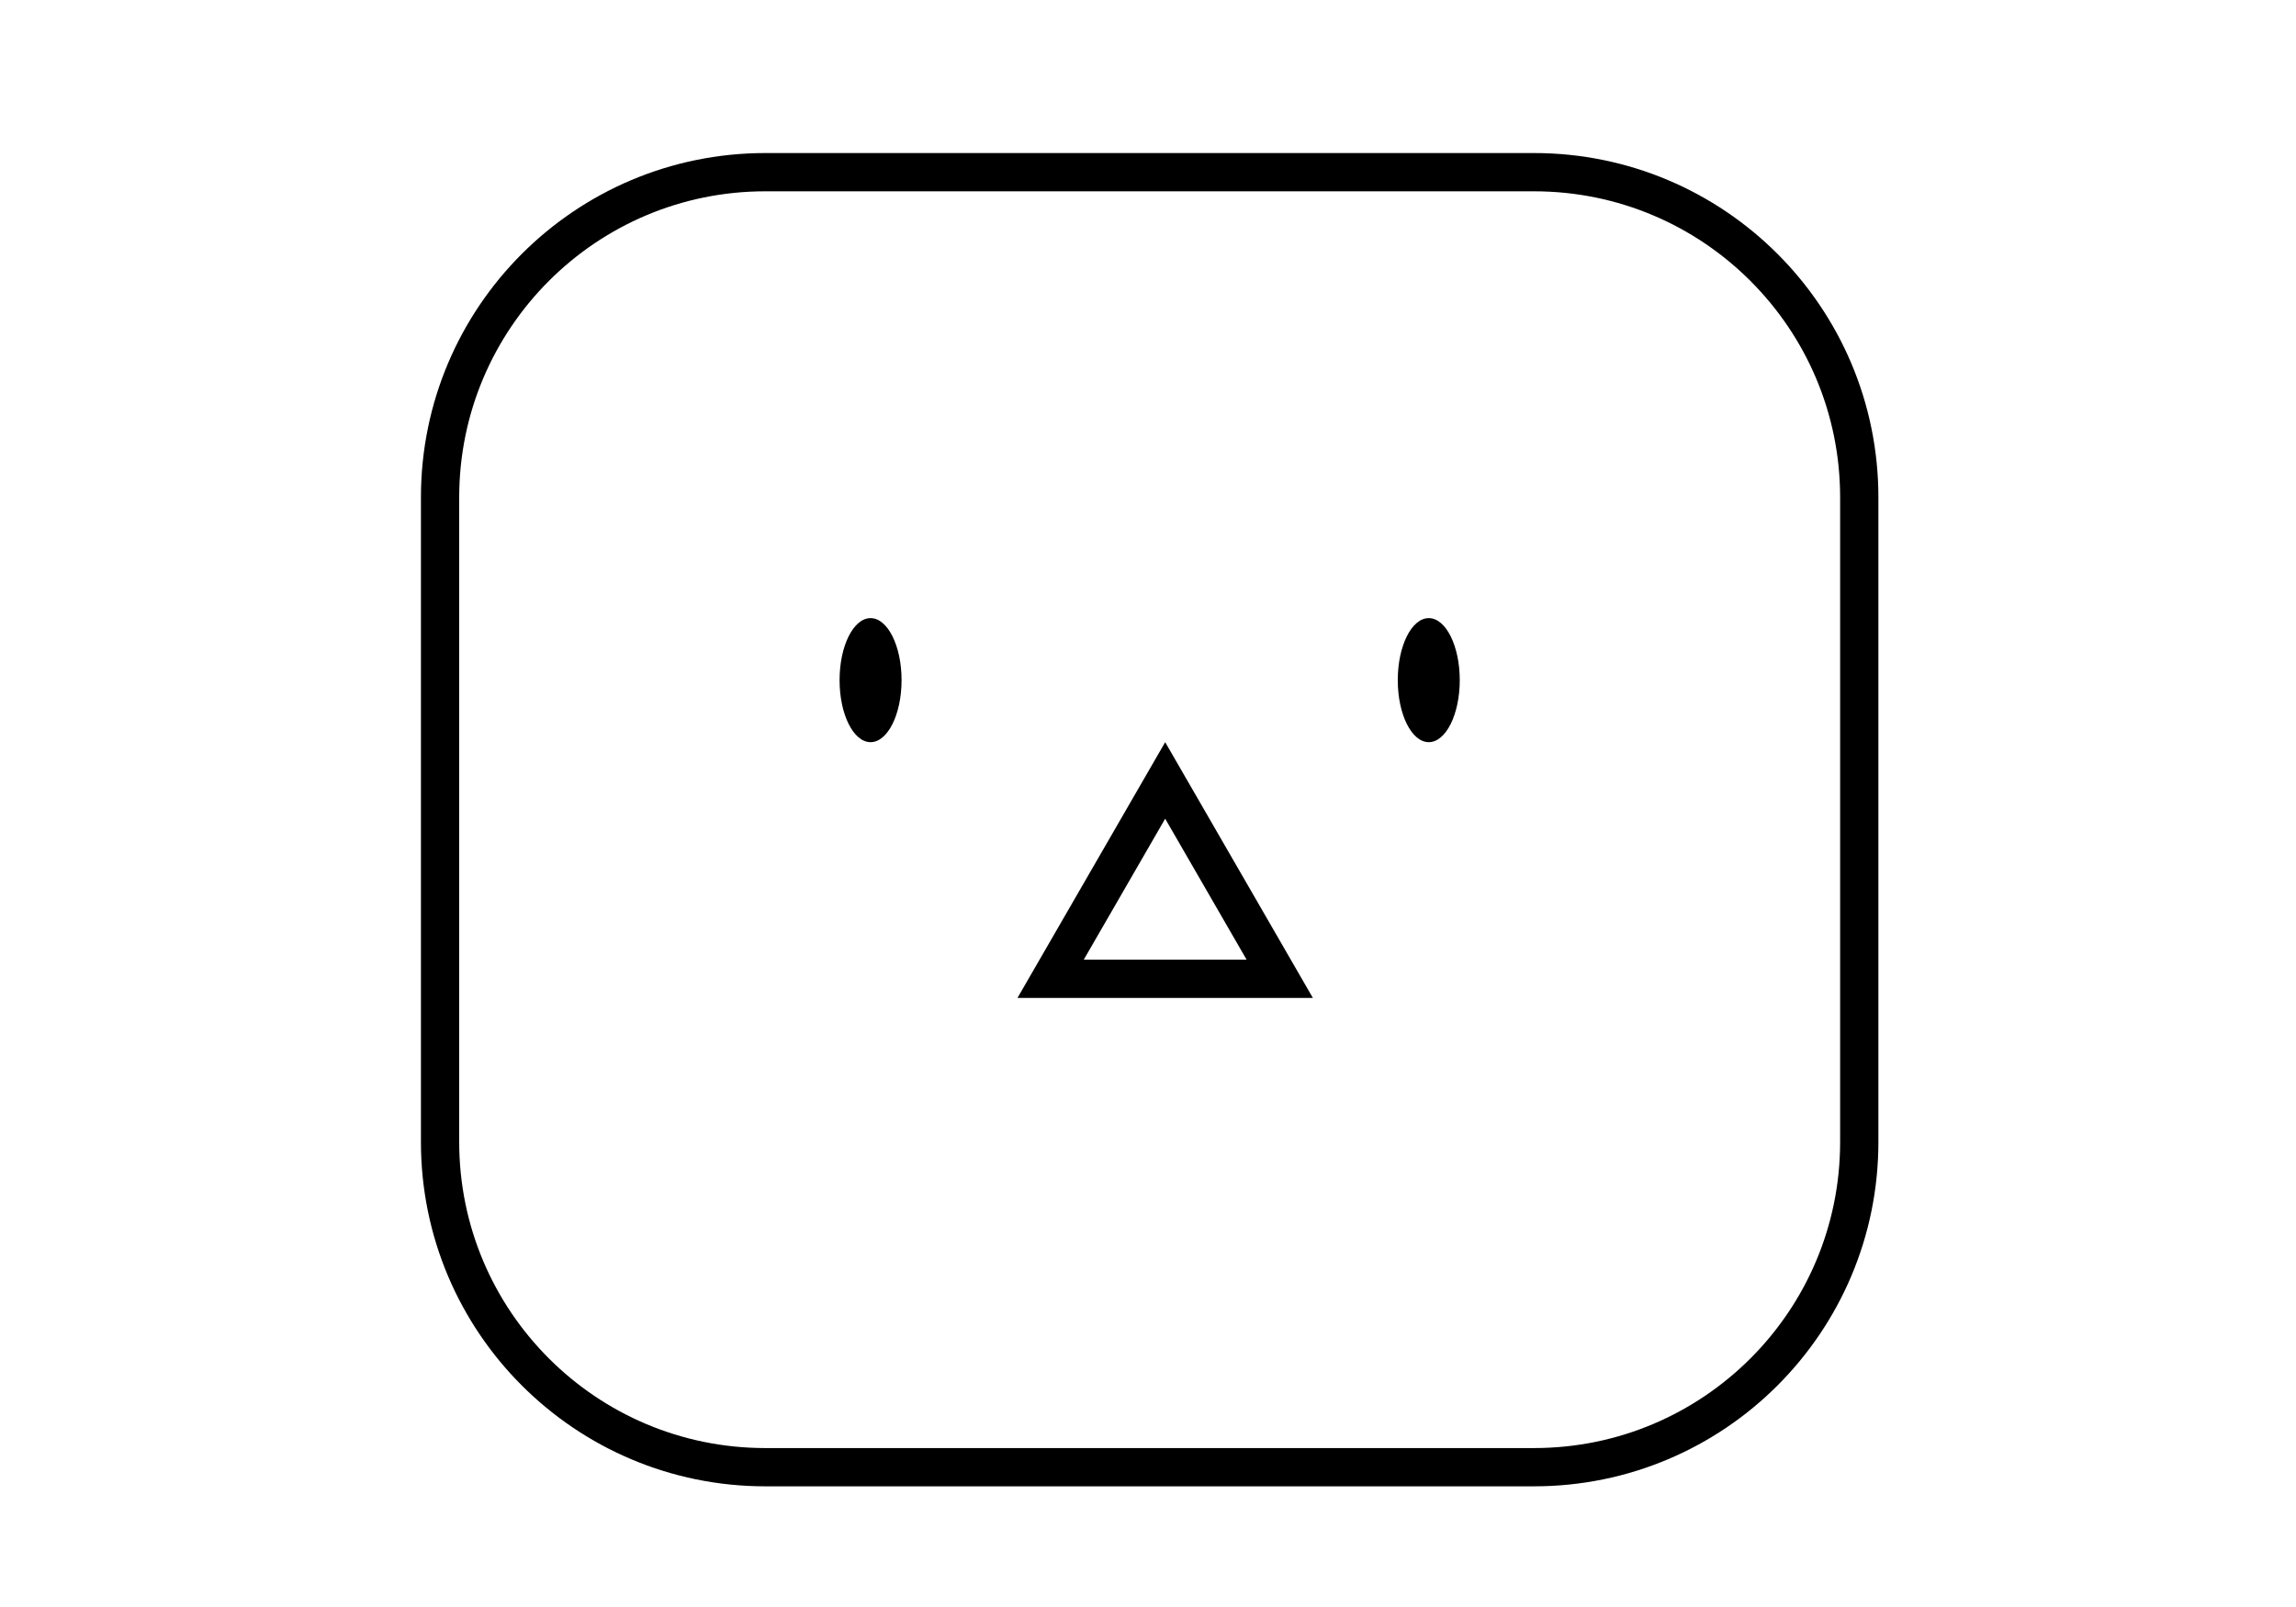
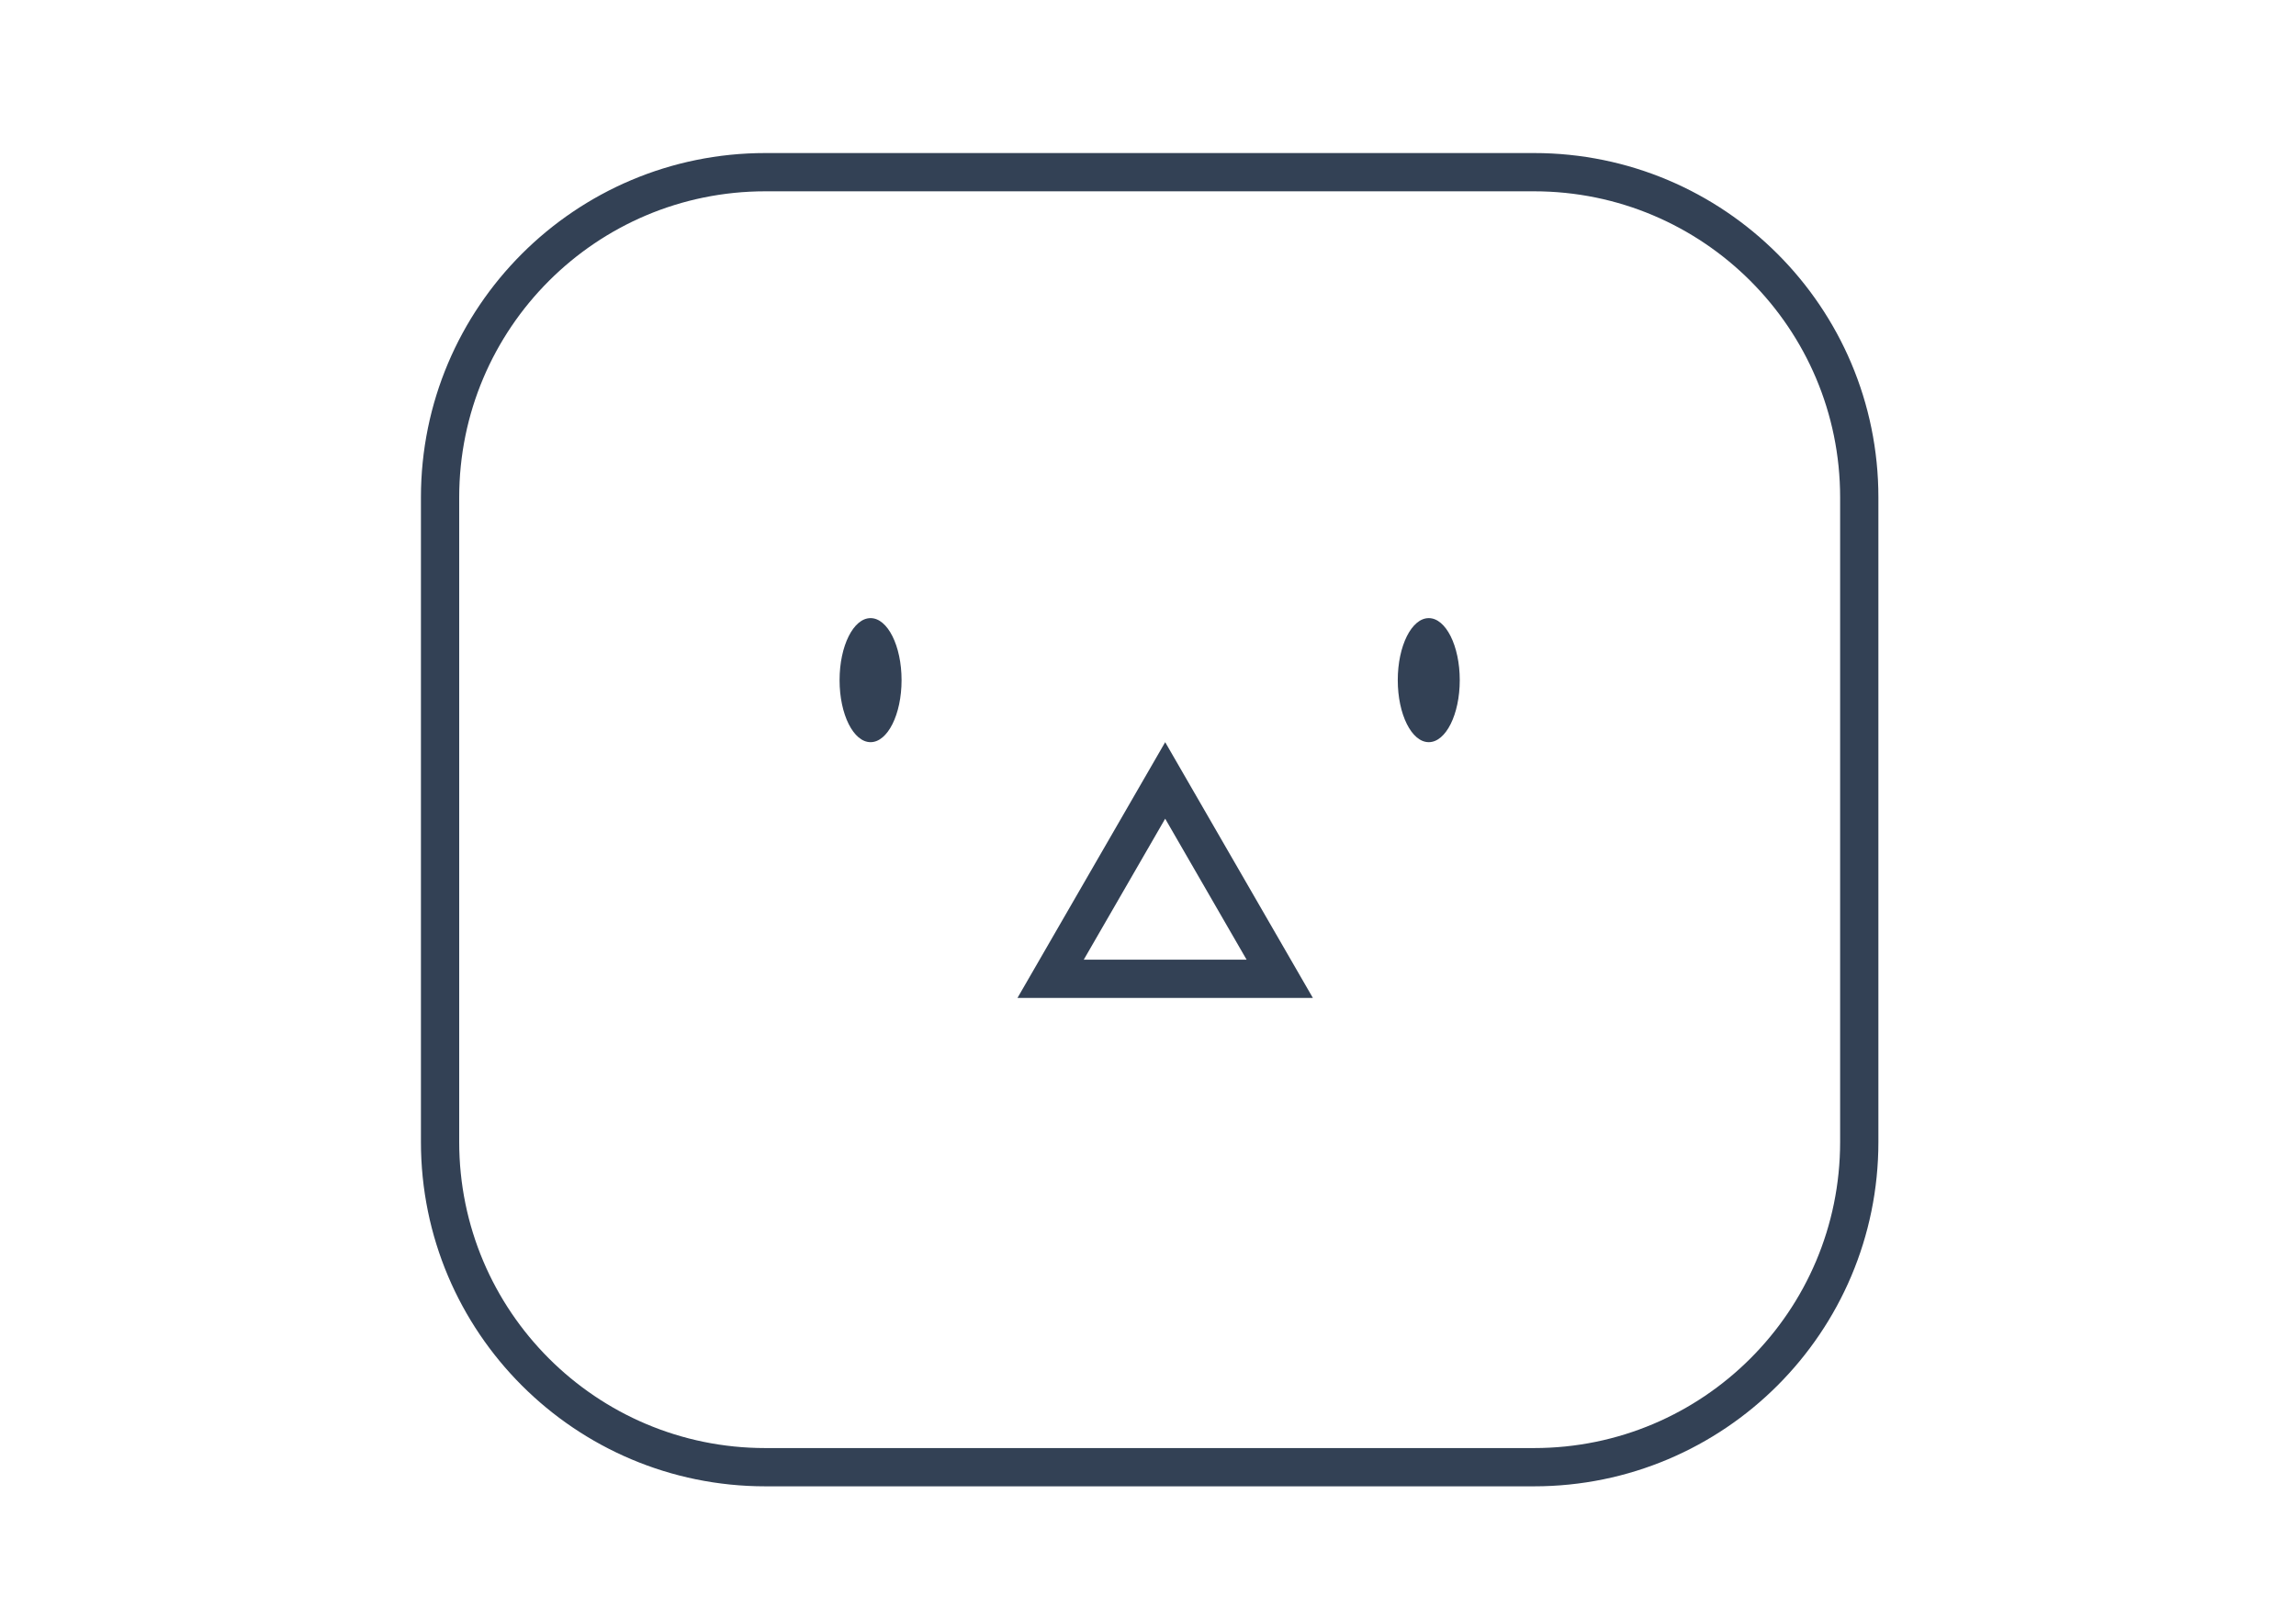
<svg xmlns="http://www.w3.org/2000/svg" width="60" height="42" viewBox="0 0 60 42" fill="none">
-   <ellipse cx="22.75" cy="17.776" rx="0.81" ry="1.621" fill="black" />
-   <ellipse cx="37.337" cy="17.776" rx="0.81" ry="1.621" fill="black" />
-   <path d="M27.455 25.582L30.449 20.397L33.443 25.582H27.455Z" stroke="black" />
-   <rect x="11.5" y="4.5" width="37.087" height="33.846" rx="8.5" stroke="black" />
+   <ellipse cx="22.75" cy="17.776" rx="0.81" ry="1.621" fill="#334155" />
+   <ellipse cx="37.337" cy="17.776" rx="0.81" ry="1.621" fill="#334155" />
+   <path d="M27.455 25.582L30.449 20.397L33.443 25.582H27.455Z" stroke="#334155" />
+   <rect x="11.5" y="4.5" width="37.087" height="33.846" rx="8.5" stroke="#334155" />
</svg>
